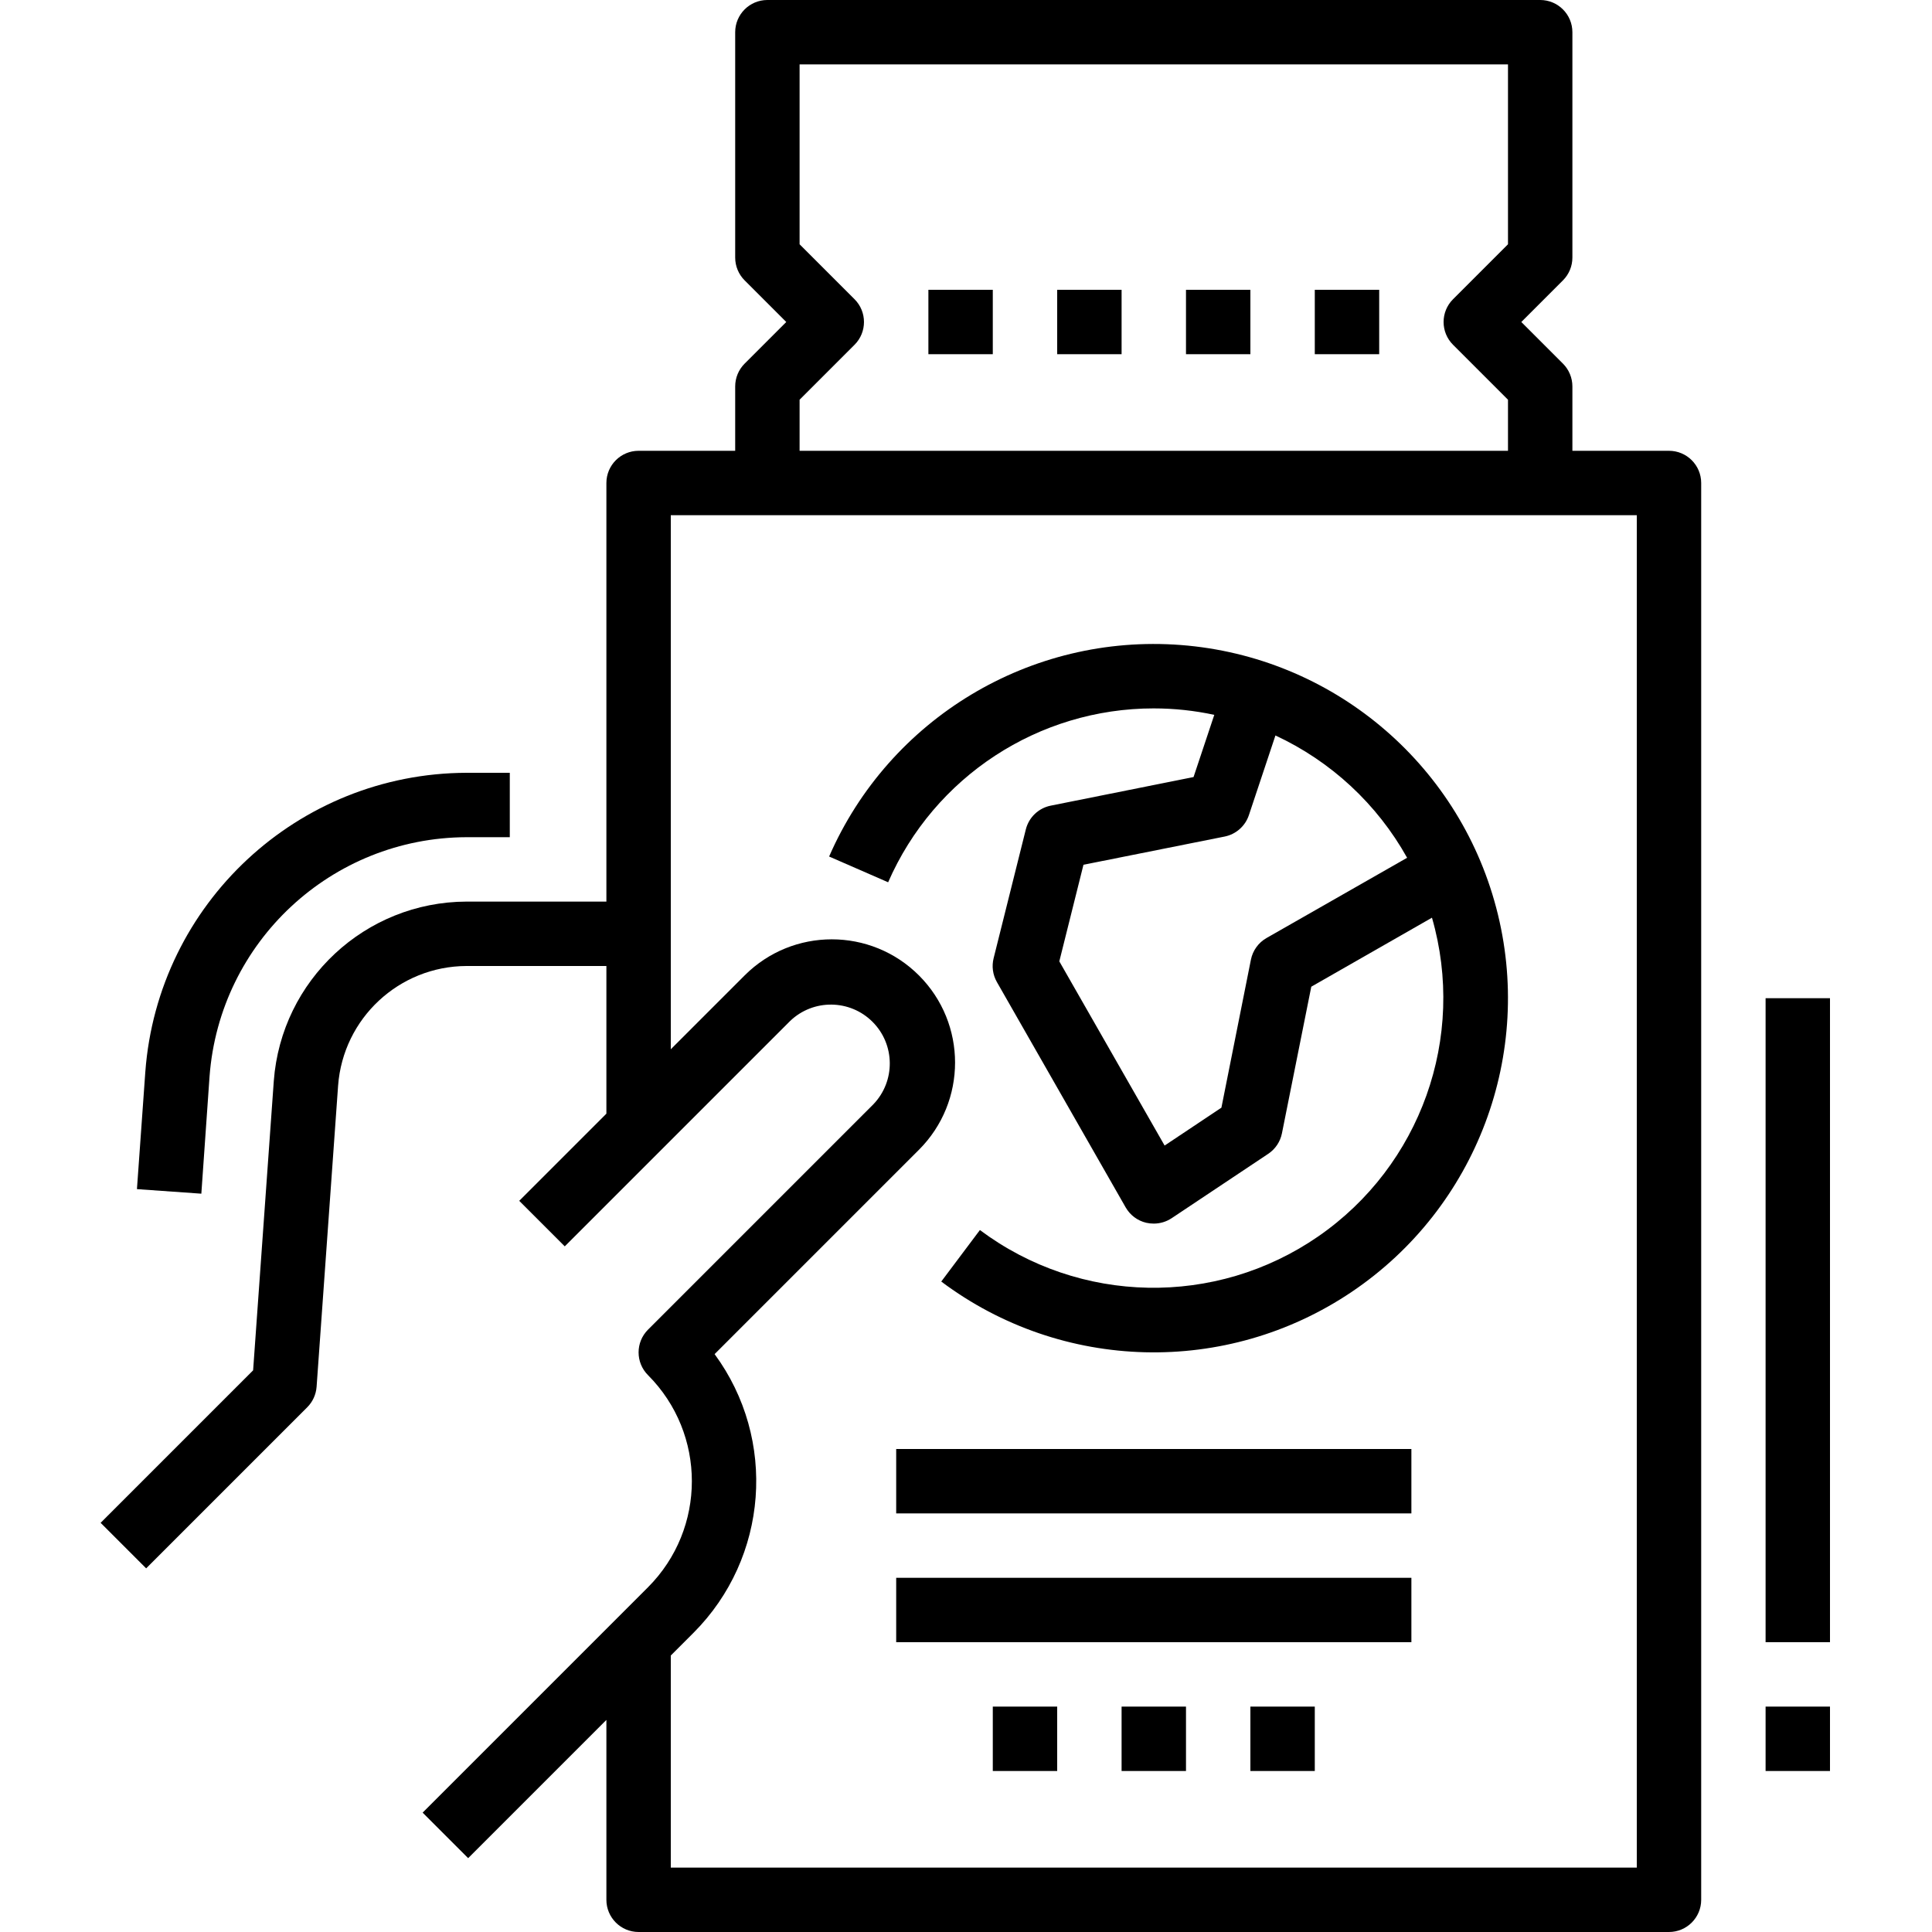
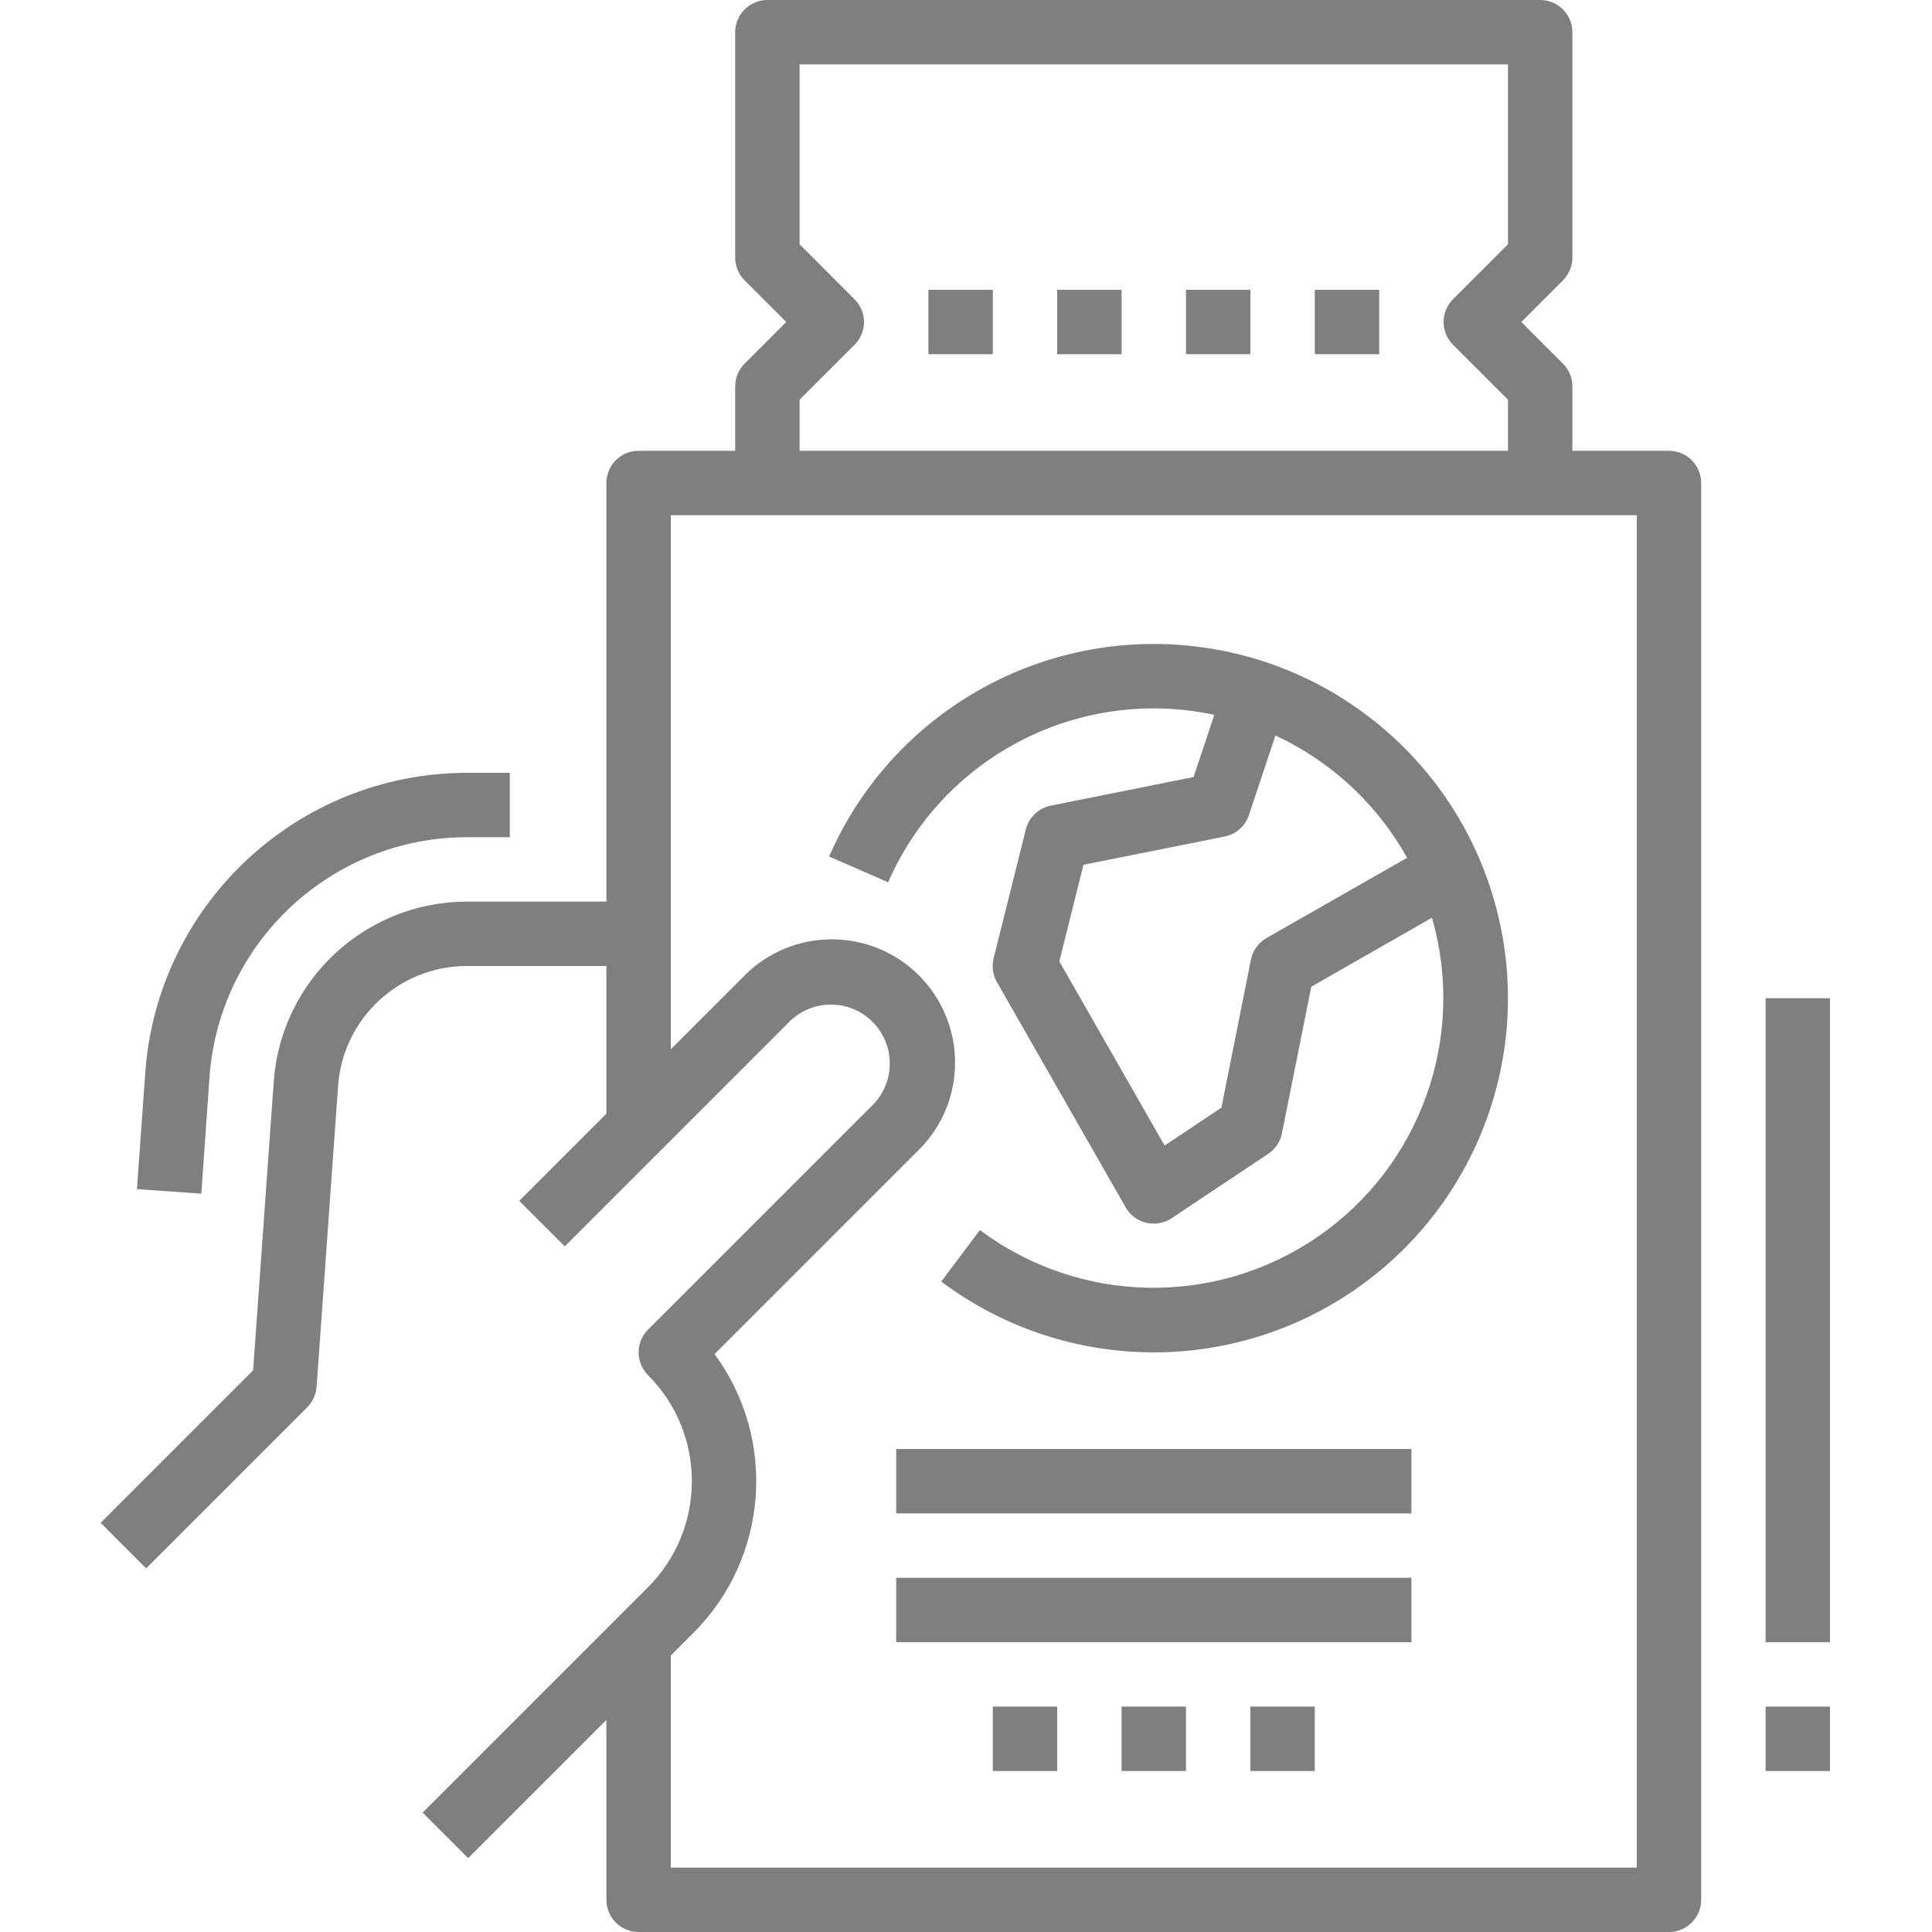
- <svg xmlns="http://www.w3.org/2000/svg" height="480pt" viewBox="-25 0 480 480" width="480pt">
+ <svg xmlns="http://www.w3.org/2000/svg" height="480pt" viewBox="-25 0 480 480" width="480pt" style="fill: rgba(0, 0, 0, 0.5);">
  <path d="m27.062 267.441c2.5-33.445 30.305-59.336 63.84-59.441h10.754v-16h-10.754c-41.918.129-76.68 32.492-79.797 74.297l-2.082 29.137 16 1.133zm0 0" />
  <path d="m53.656 344.566 5.344-74.848c1.246-16.715 15.141-29.66 31.902-29.719h34.754v36.688l-21.656 21.656 11.312 11.312 56-56c5.746-5.504 14.84-5.406 20.469.219 5.625 5.629 5.723 14.723.219 20.469l-56 56c-3.125 3.125-3.125 8.188 0 11.312 14.52 14.562 14.52 38.125 0 52.688l-56 56 11.312 11.312 34.344-34.344v44.688c0 4.418 3.582 8 8 8h256c4.418 0 8-3.582 8-8v-352c0-4.418-3.582-8-8-8h-24v-16c0-2.121-.844-4.156-2.344-5.656l-10.344-10.344 10.344-10.344c1.5-1.5 2.344-3.535 2.344-5.656v-56c0-4.418-3.582-8-8-8h-192c-4.418 0-8 3.582-8 8v56c0 2.121.844 4.156 2.344 5.656l10.344 10.344-10.344 10.344c-1.5 1.5-2.344 3.535-2.344 5.656v16h-24c-4.418 0-8 3.582-8 8v104h-34.754c-25.148.078-46.008 19.496-47.879 44.574l-5.137 71.883-37.887 37.887 11.312 11.312 40-40c1.367-1.359 2.199-3.164 2.344-5.09zm120-245.254 13.656-13.656c3.121-3.125 3.121-8.188 0-11.312l-13.656-13.656v-44.688h176v44.688l-13.656 13.656c-3.125 3.125-3.125 8.188 0 11.312l13.656 13.656v12.688h-176zm208 28.688v336h-240v-52.688l5.656-5.656c18.578-18.629 20.801-48.023 5.23-69.23l50.77-50.77c11.961-11.961 11.961-31.352 0-43.312s-31.352-11.961-43.312 0l-18.344 18.344v-132.688zm0 0" />
  <path d="m205.656 72h16v16h-16zm0 0" />
  <path d="m237.656 72h16v16h-16zm0 0" />
  <path d="m269.656 72h16v16h-16zm0 0" />
  <path d="m301.656 72h16v16h-16zm0 0" />
  <path d="m261.656 176c5.055 0 10.09.539 15.031 1.602l-5.152 15.453-35.48 7.105c-3.031.605-5.441 2.906-6.191 5.902l-8 32c-.504 2-.215 4.113.801 5.906l32 56c1.098 1.926 2.945 3.312 5.105 3.824.617.141 1.25.211 1.887.207 1.578 0 3.125-.469 4.441-1.344l24-16c1.762-1.18 2.984-3.008 3.398-5.09l7.289-36.422 29.984-17.145c8.57 29.723-2.805 61.598-28.254 79.184-25.453 17.586-59.289 16.945-84.059-1.582l-9.602 12.797c29.969 22.473 70.879 23.512 101.949 2.586 31.07-20.926 45.488-59.223 35.93-95.441-9.555-36.219-40.992-62.418-78.34-65.289-37.348-2.871-72.422 18.215-87.402 52.547l14.664 6.398c11.453-26.242 37.367-43.203 66-43.199zm62.938 37.113-34.938 19.941c-2.008 1.148-3.418 3.109-3.871 5.379l-7.328 36.766-14.113 9.41-26.16-45.762 6-24 35.074-7.008c2.812-.562 5.113-2.59 6.023-5.312l6.598-19.801c13.832 6.43 25.281 17.062 32.715 30.387zm0 0" />
  <path d="m197.656 360h128v16h-128zm0 0" />
  <path d="m197.656 392h128v16h-128zm0 0" />
  <path d="m253.656 424h16v16h-16zm0 0" />
  <path d="m221.656 424h16v16h-16zm0 0" />
  <path d="m285.656 424h16v16h-16zm0 0" />
  <path d="m413.656 248h16v160h-16zm0 0" />
  <path d="m413.656 424h16v16h-16zm0 0" />
</svg>
